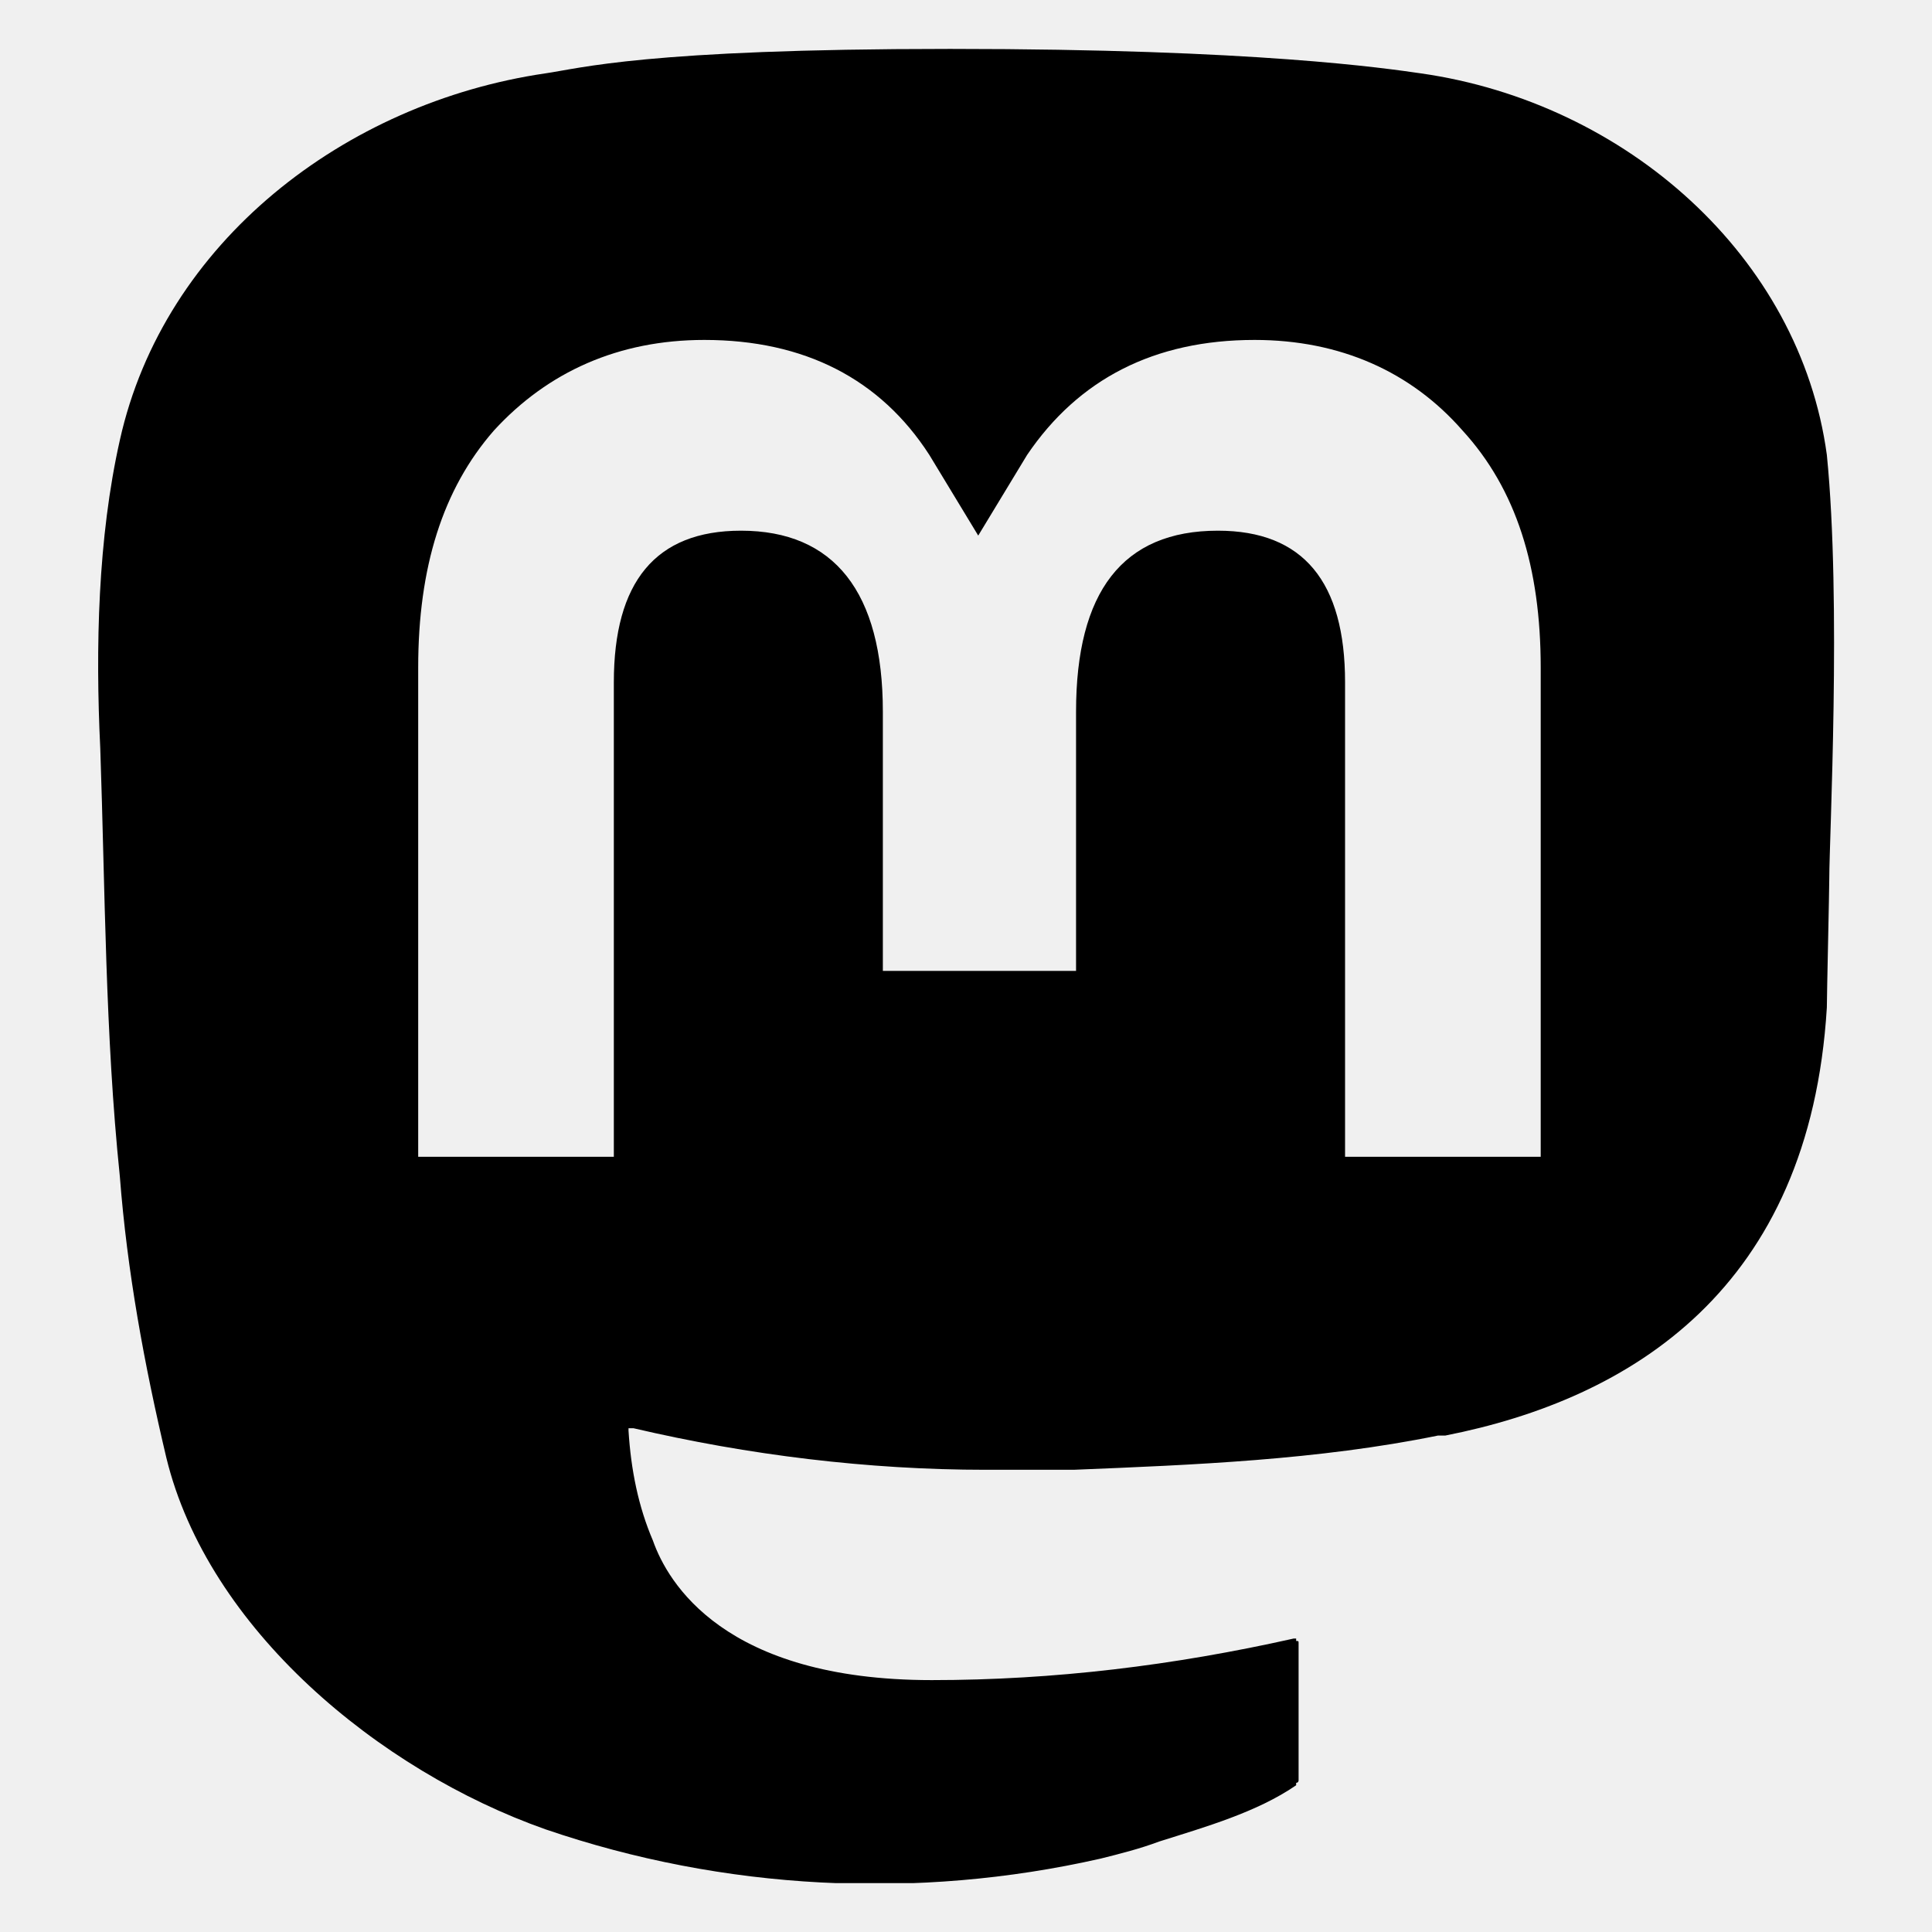
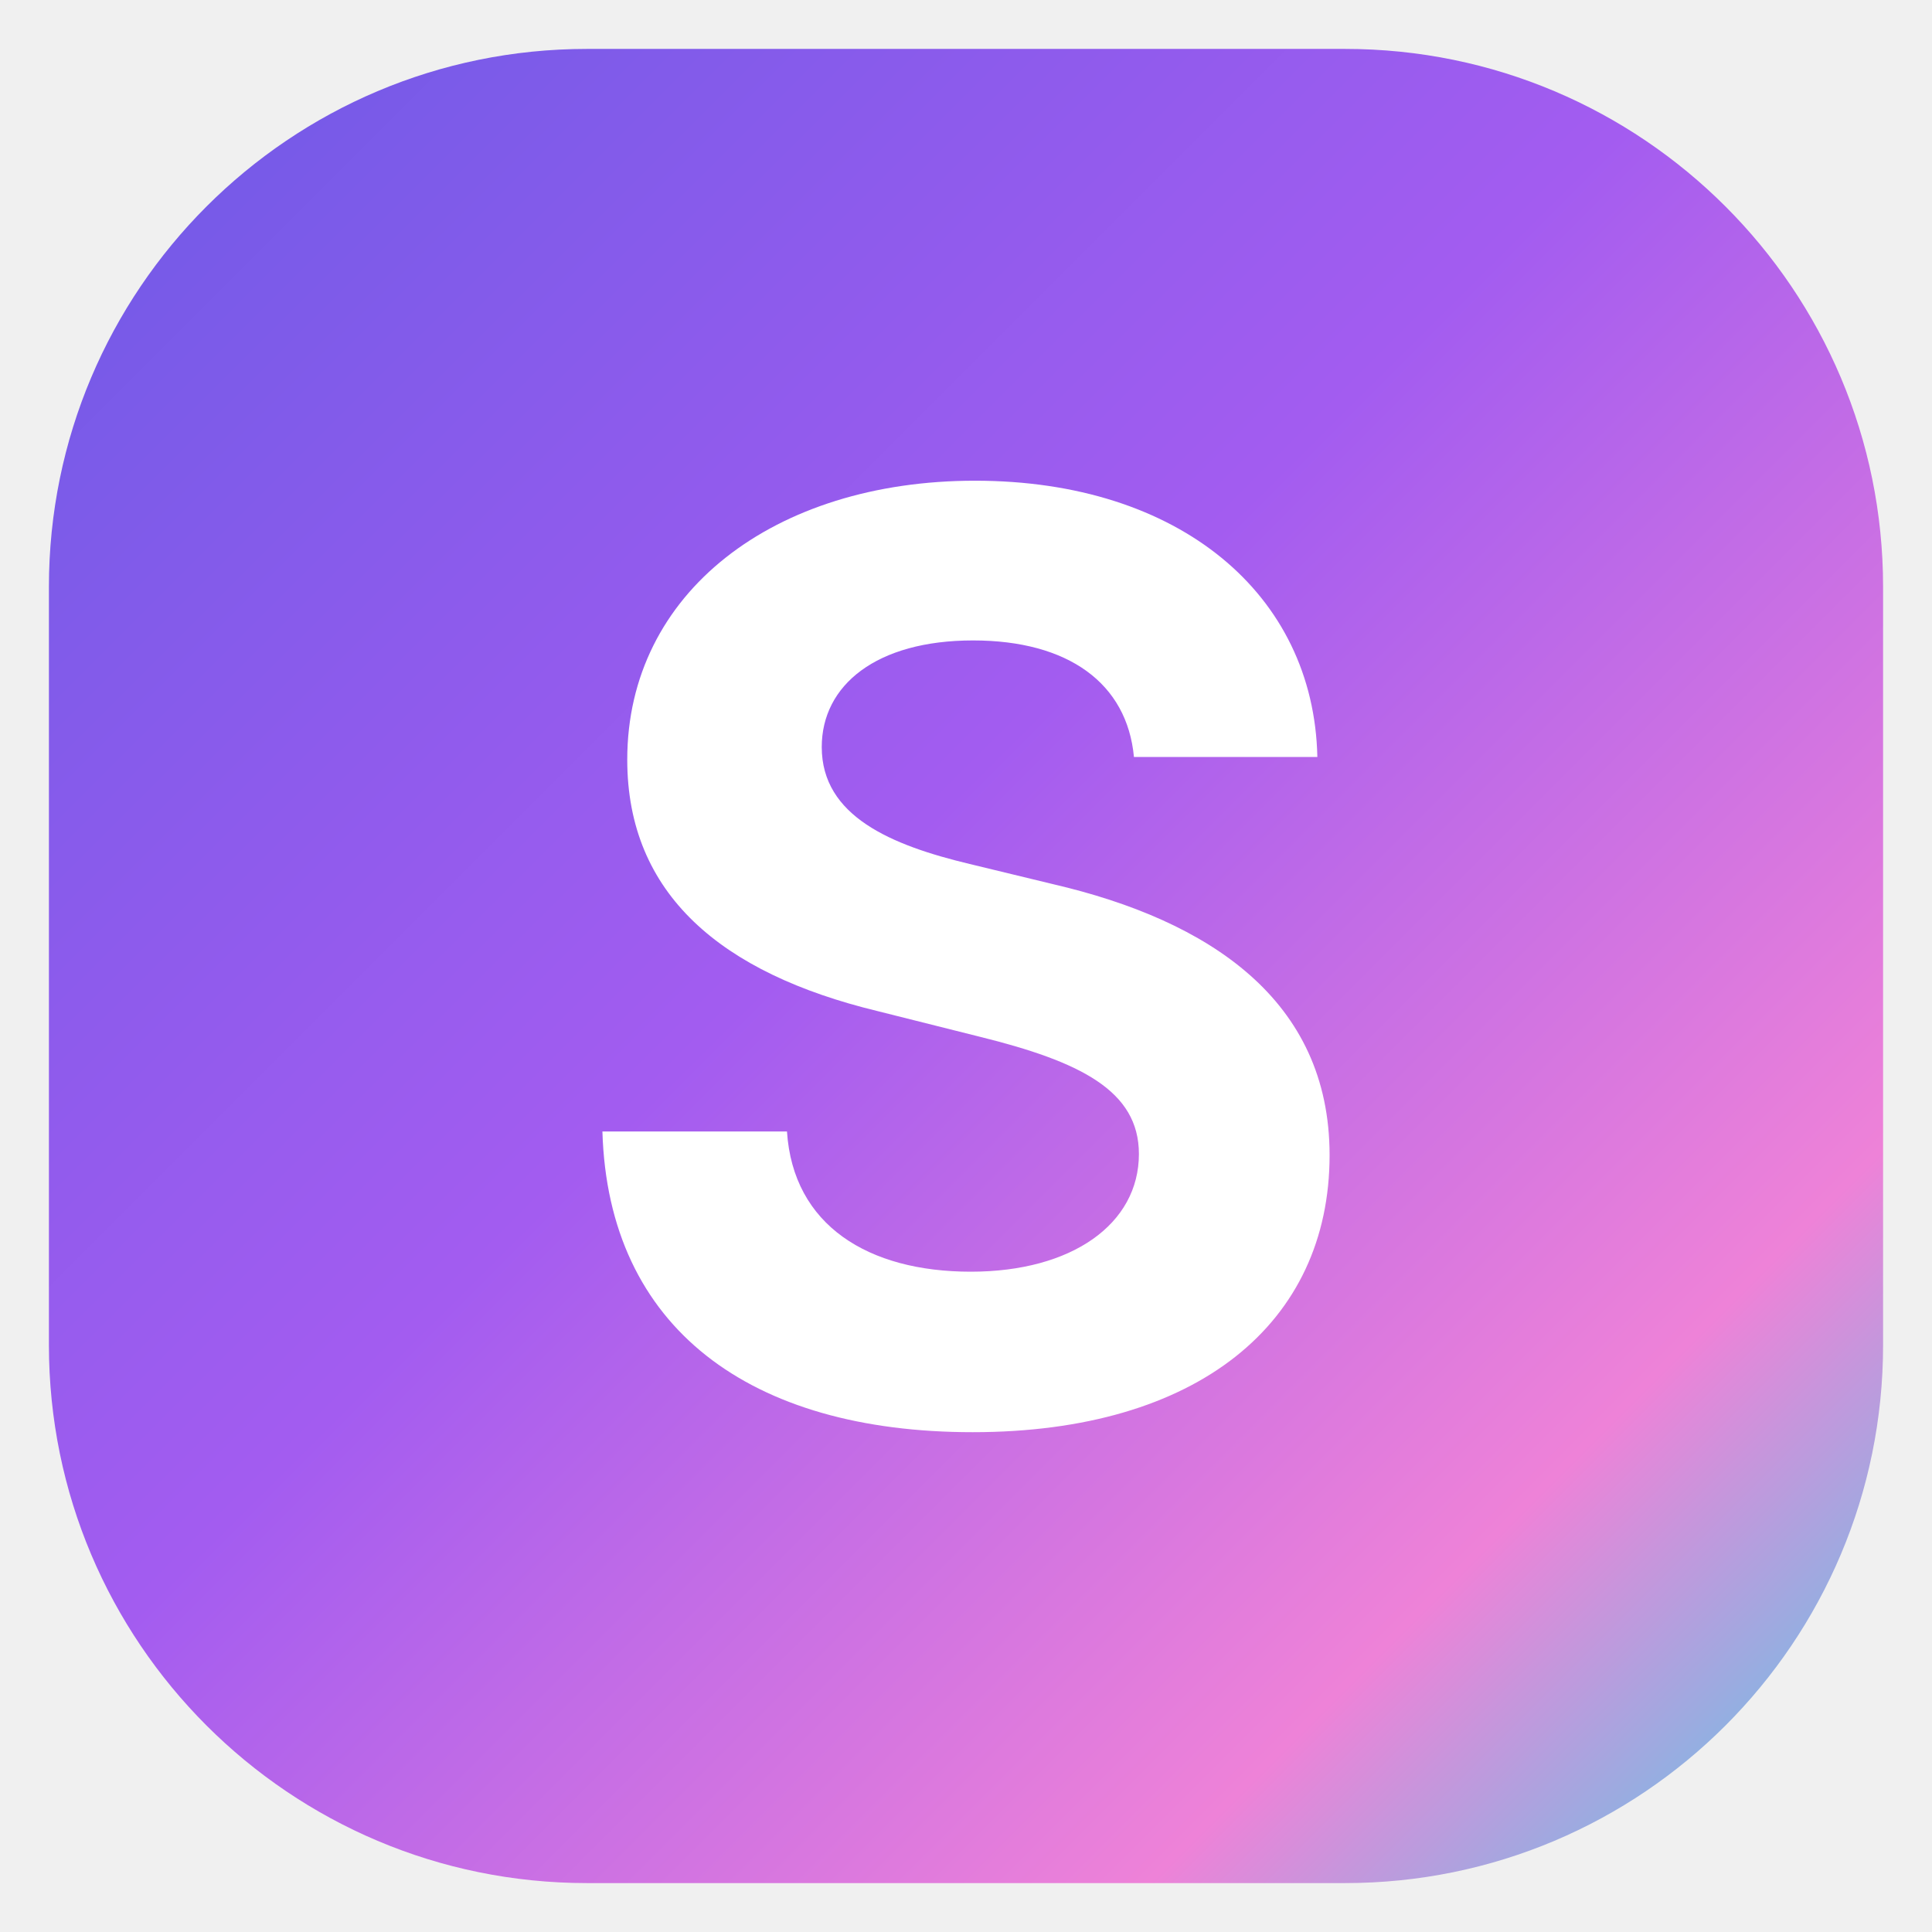
<svg xmlns="http://www.w3.org/2000/svg" xmlns:xlink="http://www.w3.org/1999/xlink" width="79" height="79" viewBox="0 0 79 75">
  <symbol id="logo-symbol-icon">
-     <path d="M63 45.3v-20c0-4.1-1-7.3-3.2-9.7-2.1-2.4-5-3.7-8.5-3.7-4.1 0-7.2 1.6-9.3 4.7l-2 3.3-2-3.3c-2-3.1-5.1-4.7-9.2-4.7-3.5 0-6.4 1.3-8.6 3.7-2.1 2.4-3.1 5.6-3.1 9.7v20h8V25.9c0-4.1 1.7-6.2 5.2-6.2 3.8 0 5.8 2.5 5.8 7.4V37.7H44V27.1c0-4.9 1.9-7.4 5.8-7.4 3.5 0 5.2 2.1 5.2 6.2V45.3h8ZM74.7 16.6c.6 6 .1 15.7.1 17.3 0 .5-.1 4.8-.1 5.3-.7 11.5-8 16-15.6 17.5-.1 0-.2 0-.3 0-4.9 1-10 1.2-14.9 1.4-1.2 0-2.4 0-3.6 0-4.8 0-9.7-.6-14.4-1.7-.1 0-.1 0-.1 0s-.1 0-.1 0 0 .1 0 .1 0 0 0 0c.1 1.6.4 3.1 1 4.5.6 1.7 2.9 5.7 11.4 5.7 5 0 9.9-.6 14.8-1.7 0 0 0 0 0 0 .1 0 .1 0 .1 0 0 .1 0 .1 0 .1.1 0 .1 0 .1.1v5.6s0 .1-.1.1c0 0 0 0 0 .1-1.6 1.1-3.7 1.7-5.6 2.3-.8.3-1.6.5-2.4.7-7.5 1.7-15.4 1.3-22.7-1.2-6.8-2.4-13.8-8.2-15.5-15.2-.9-3.8-1.6-7.6-1.9-11.5-.6-5.8-.6-11.7-.8-17.5C3.9 24.5 4 20 4.9 16 6.7 7.9 14.1 2.2 22.3 1c1.4-.2 4.1-1 16.5-1h.1C51.4 0 56.7.8 58.1 1c8.4 1.2 15.5 7.5 16.6 15.6Z" fill="currentColor" />
+     <rect width="75" height="75" x="2" rx="22" fill="url(#stromer-aurora-icon)" />
+     <text x="39.5" y="56" text-anchor="middle" font-family="'Cal Sans UI','Inter',system-ui,sans-serif" font-size="52" font-weight="700" fill="#fff">S</text>
+     <defs>
+       <linearGradient id="stromer-aurora-icon" x1="2" y1="0" x2="77" y2="75" gradientUnits="userSpaceOnUse">
+         <stop stop-color="#6D5AE6" />
+         <stop offset=".45" stop-color="#A35CF0" />
+         <stop offset=".8" stop-color="#EE82D8" />
+         <stop offset="1" stop-color="#4FD1E8" />
+       </linearGradient>
+     </defs>
  </symbol>
  <use xlink:href="#logo-symbol-icon" />
</svg>
